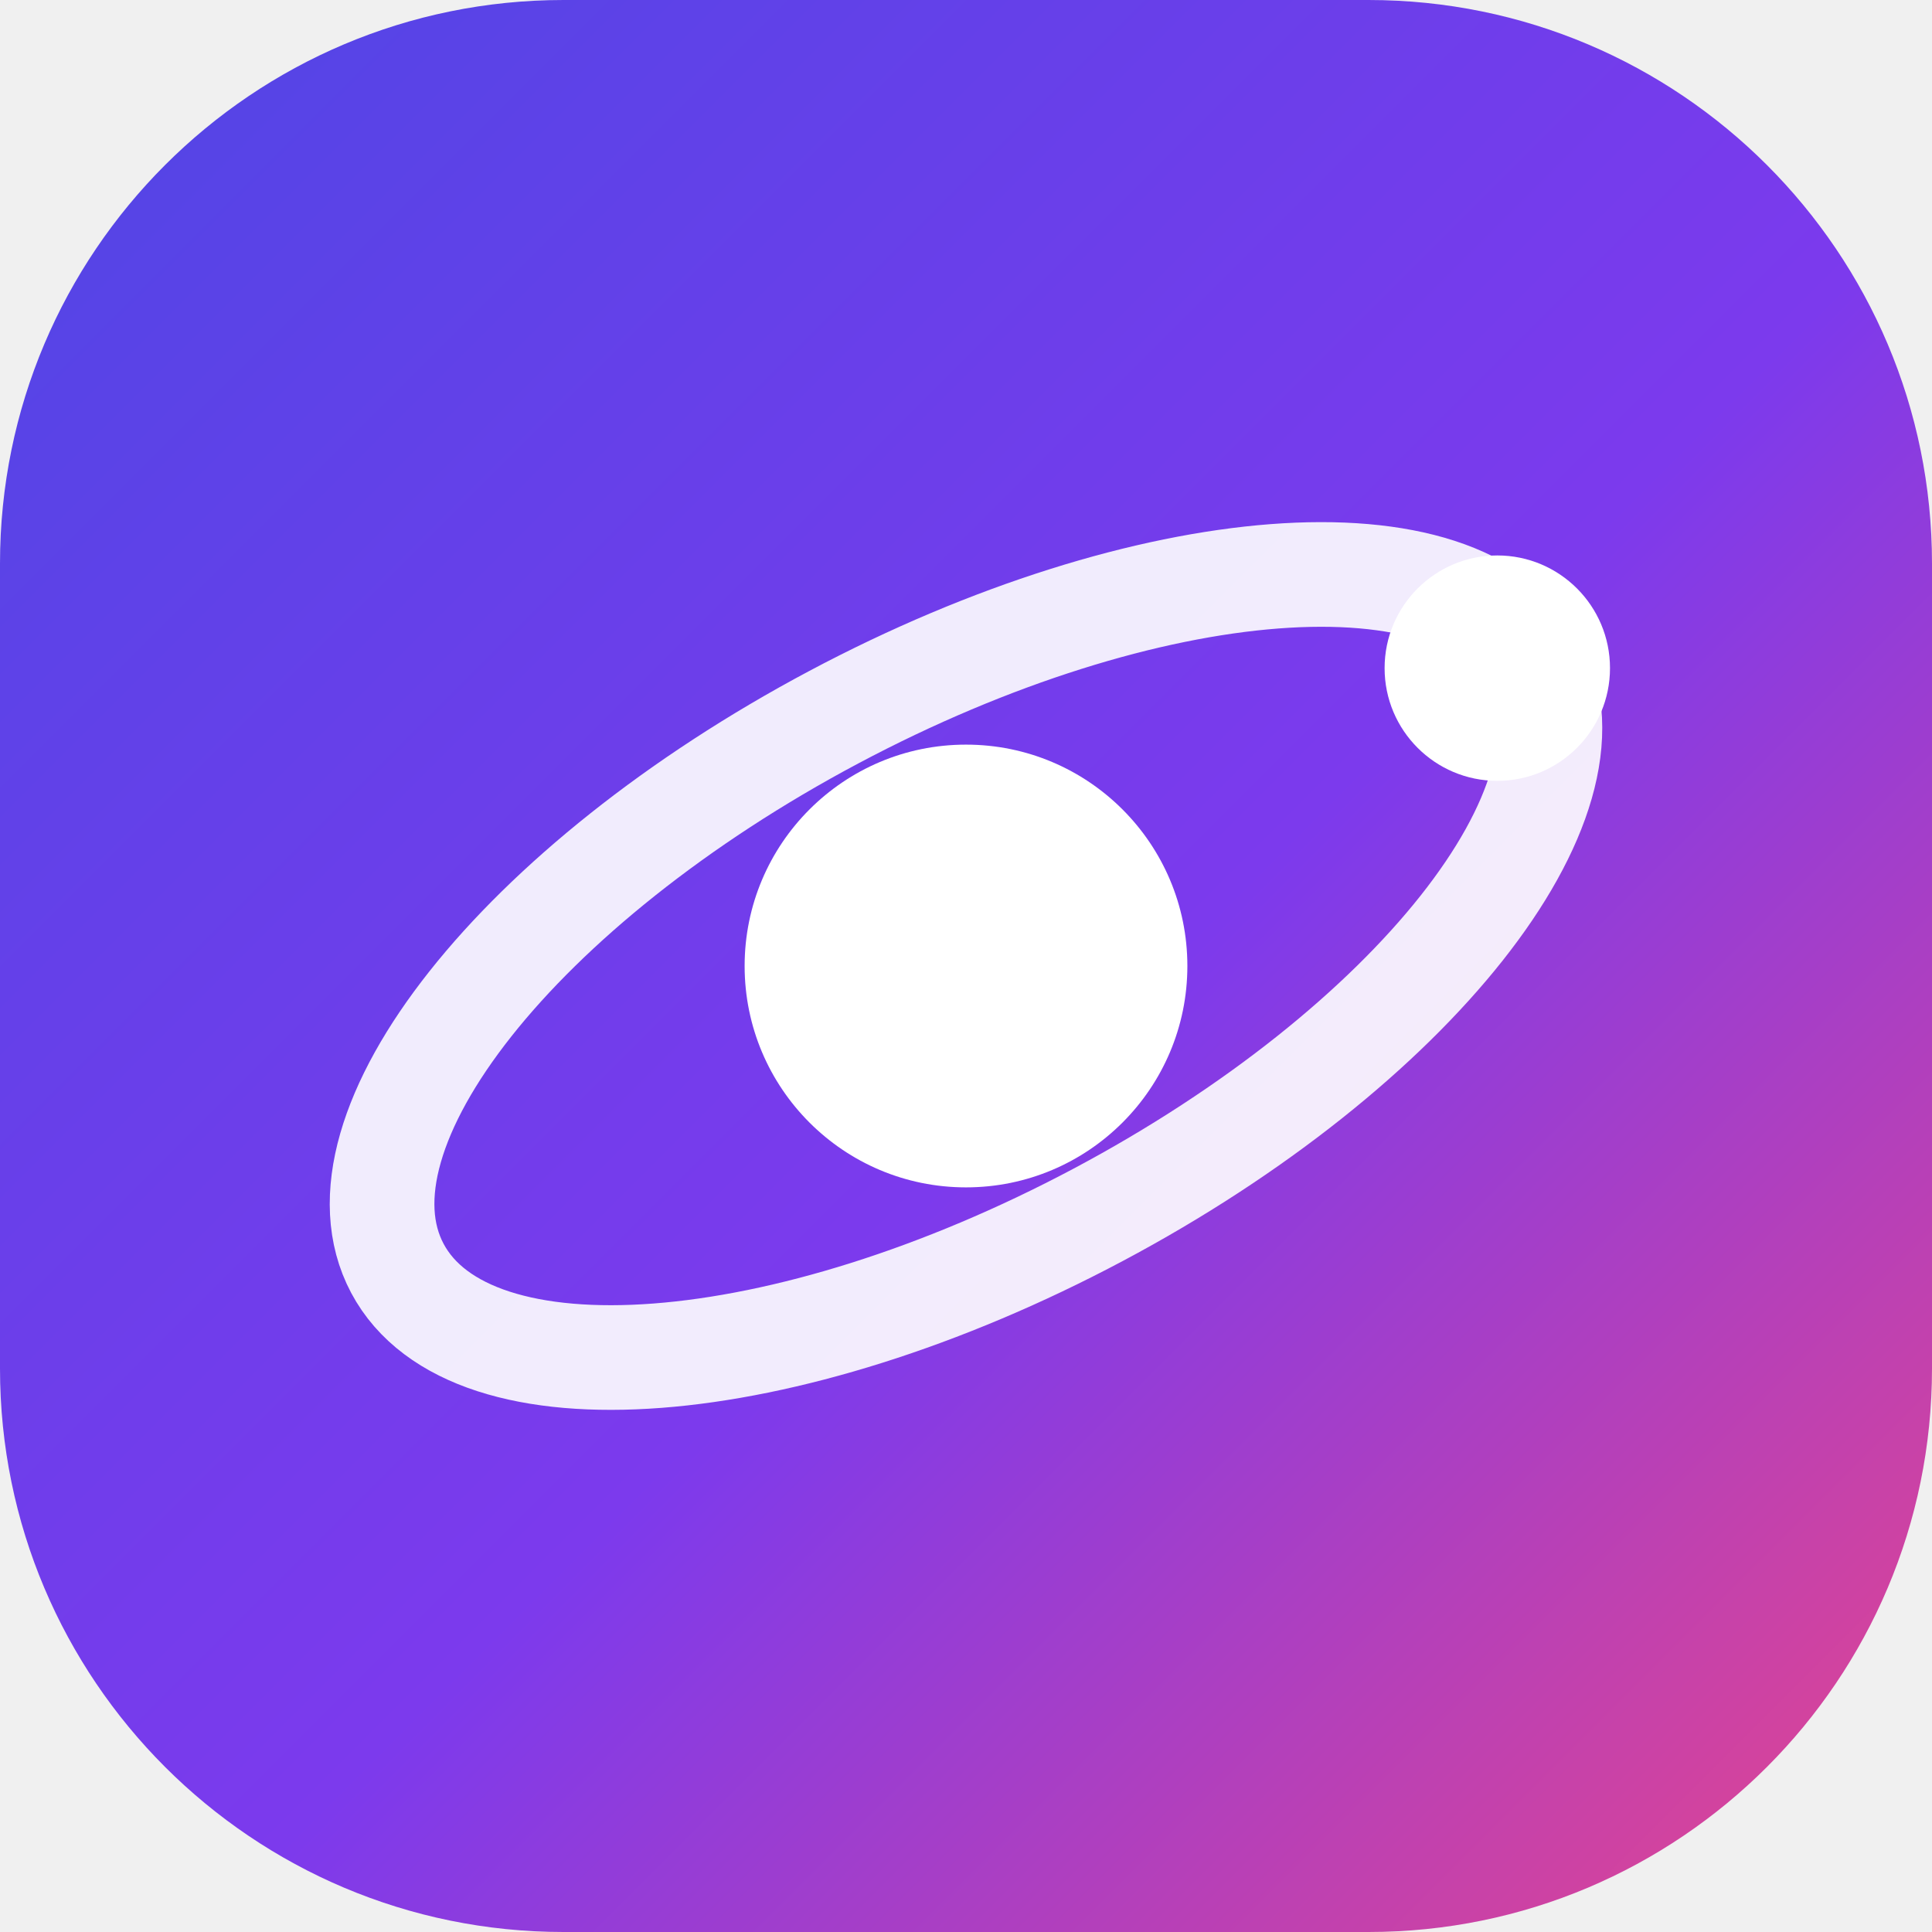
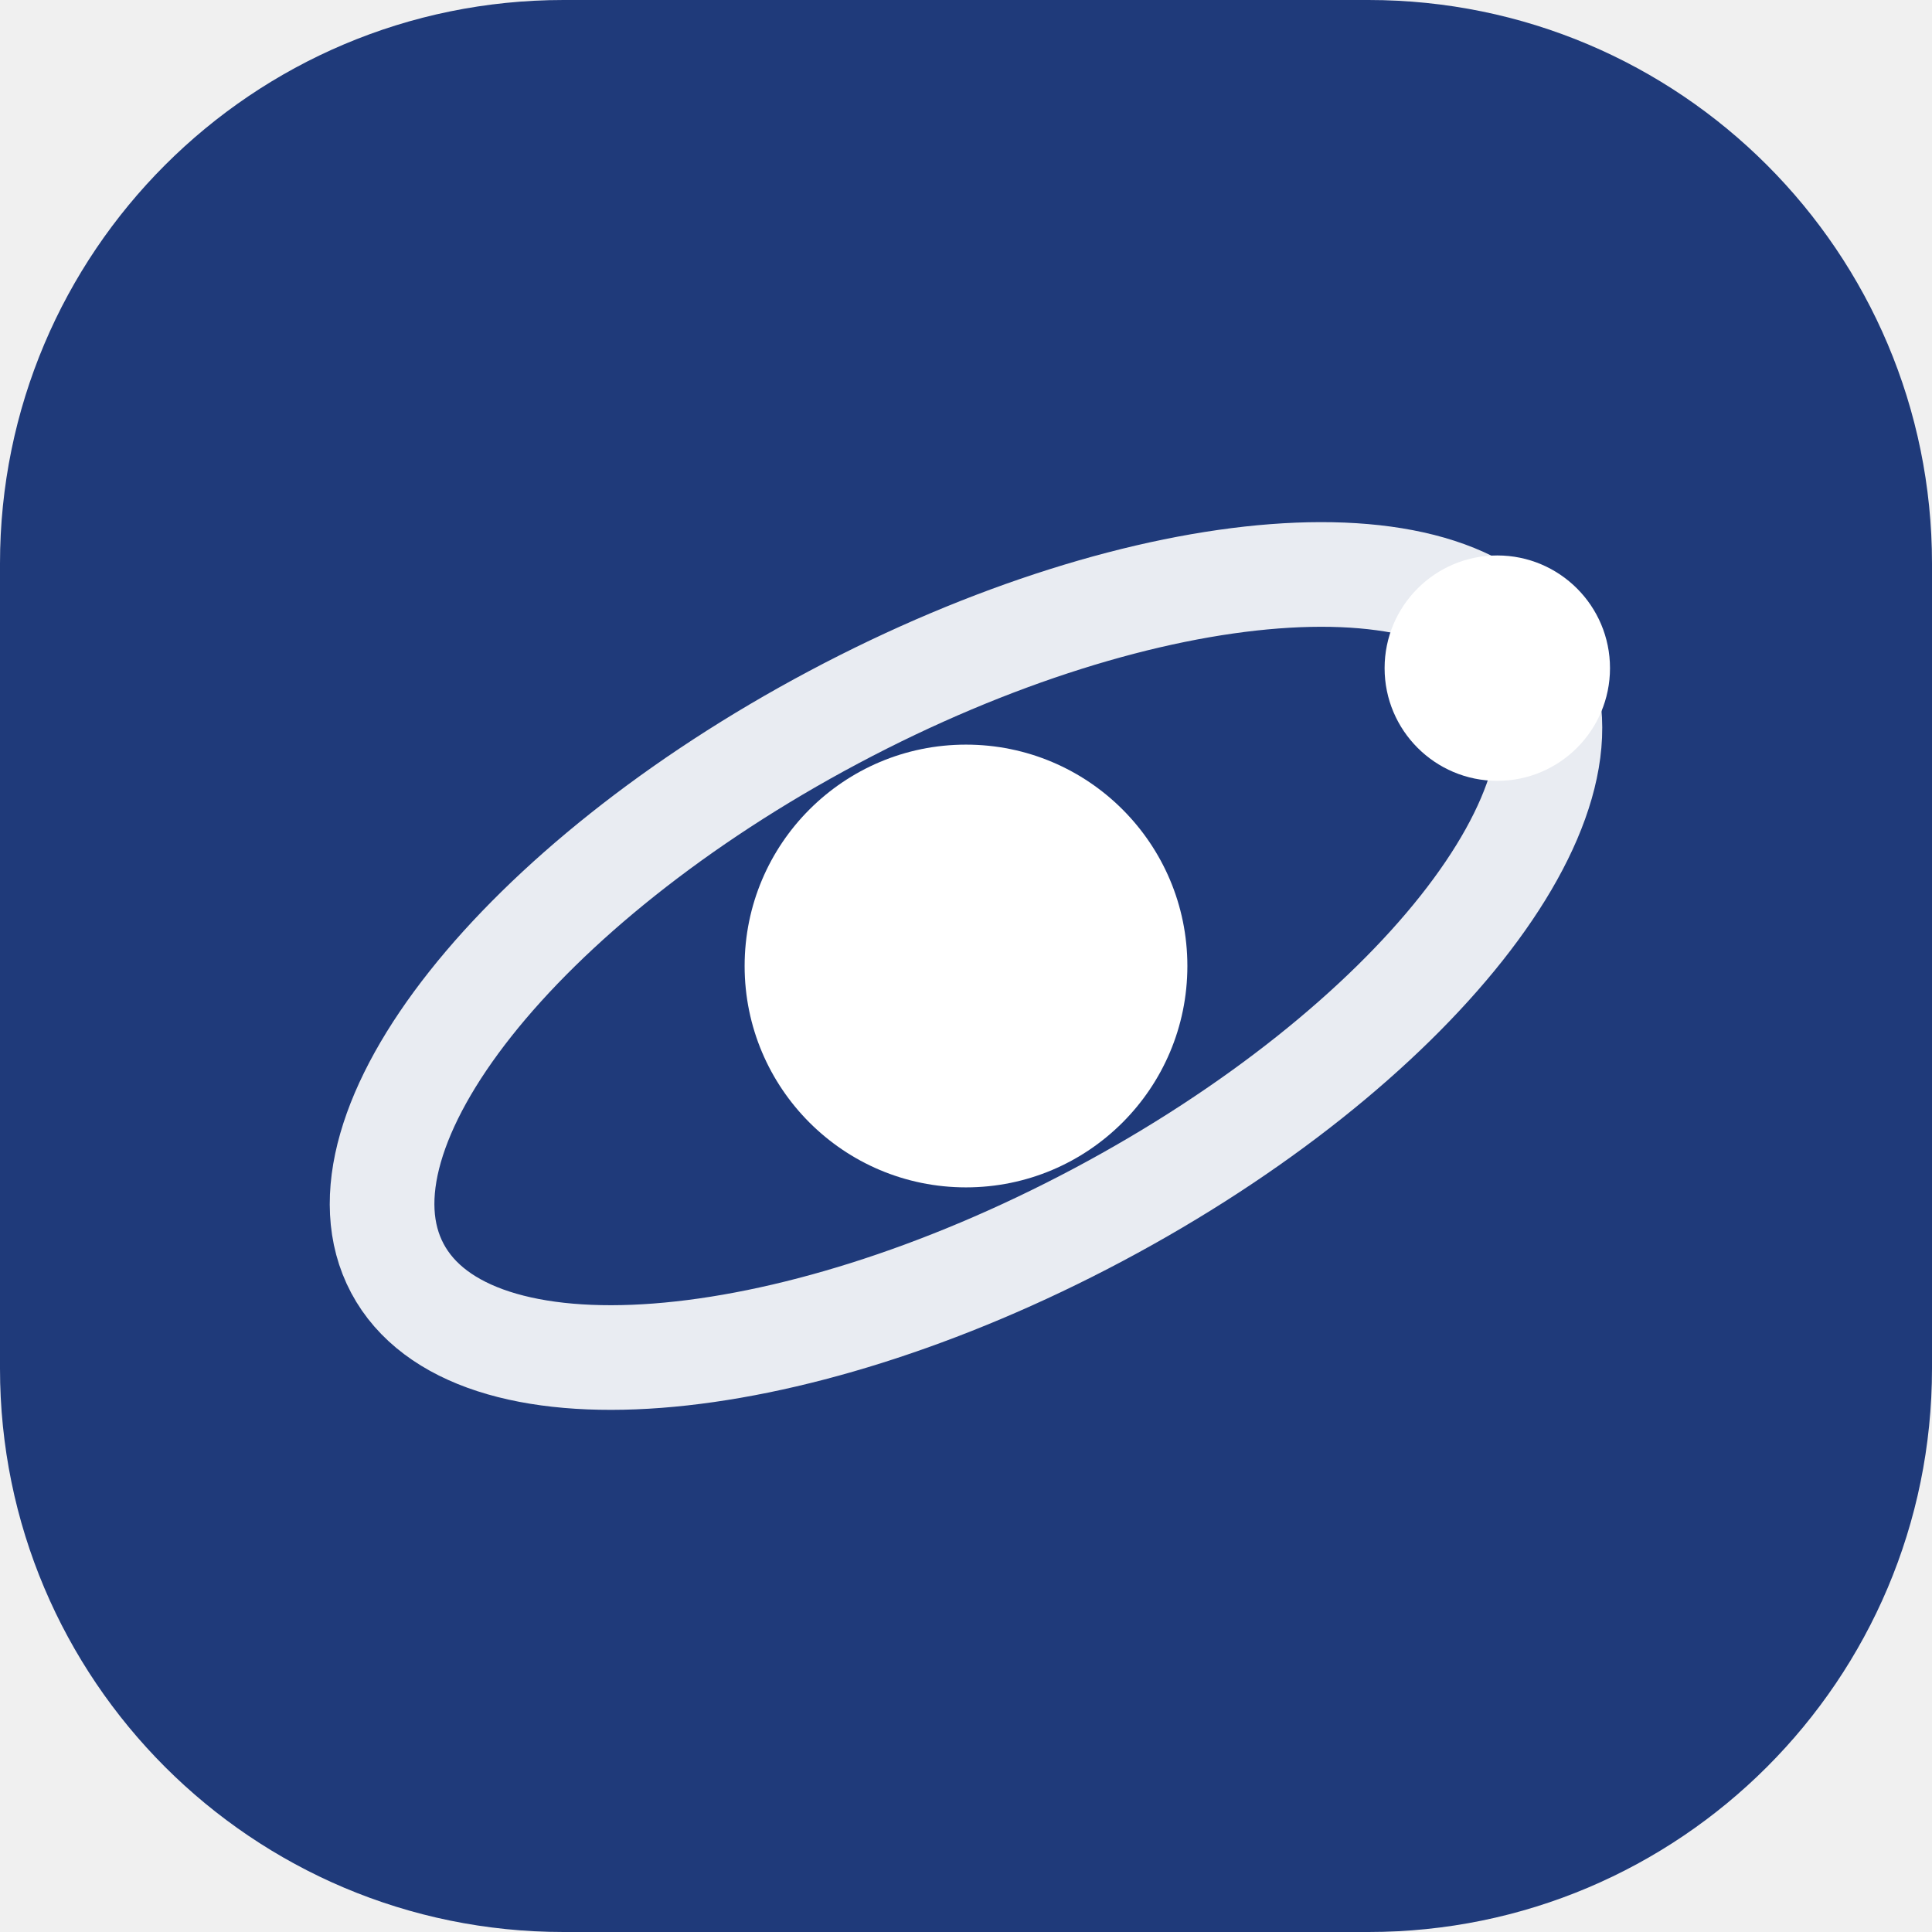
<svg xmlns="http://www.w3.org/2000/svg" viewBox="0 0 48 48">
-   <defs>
-     <linearGradient id="g" x1="0" y1="0" x2="1" y2="1">
-       <stop offset="0" stop-color="#4f46e5" />
-       <stop offset=".55" stop-color="#7c3aed" />
-       <stop offset="1" stop-color="#e8458b" />
-     </linearGradient>
-   </defs>
-   <rect width="48" height="48" rx="14" fill="url(#g)" />
+   <rect width="48" height="48" rx="14" fill="#1f3a7a" />
  <ellipse cx="24" cy="24" rx="16" ry="7" fill="none" stroke="#fff" stroke-width="2.6" stroke-opacity=".9" transform="rotate(-28 24 24)" />
  <circle cx="24" cy="24" r="5.5" fill="#fff" />
  <circle cx="37.2" cy="16.6" r="2.8" fill="#fff" />
</svg>
